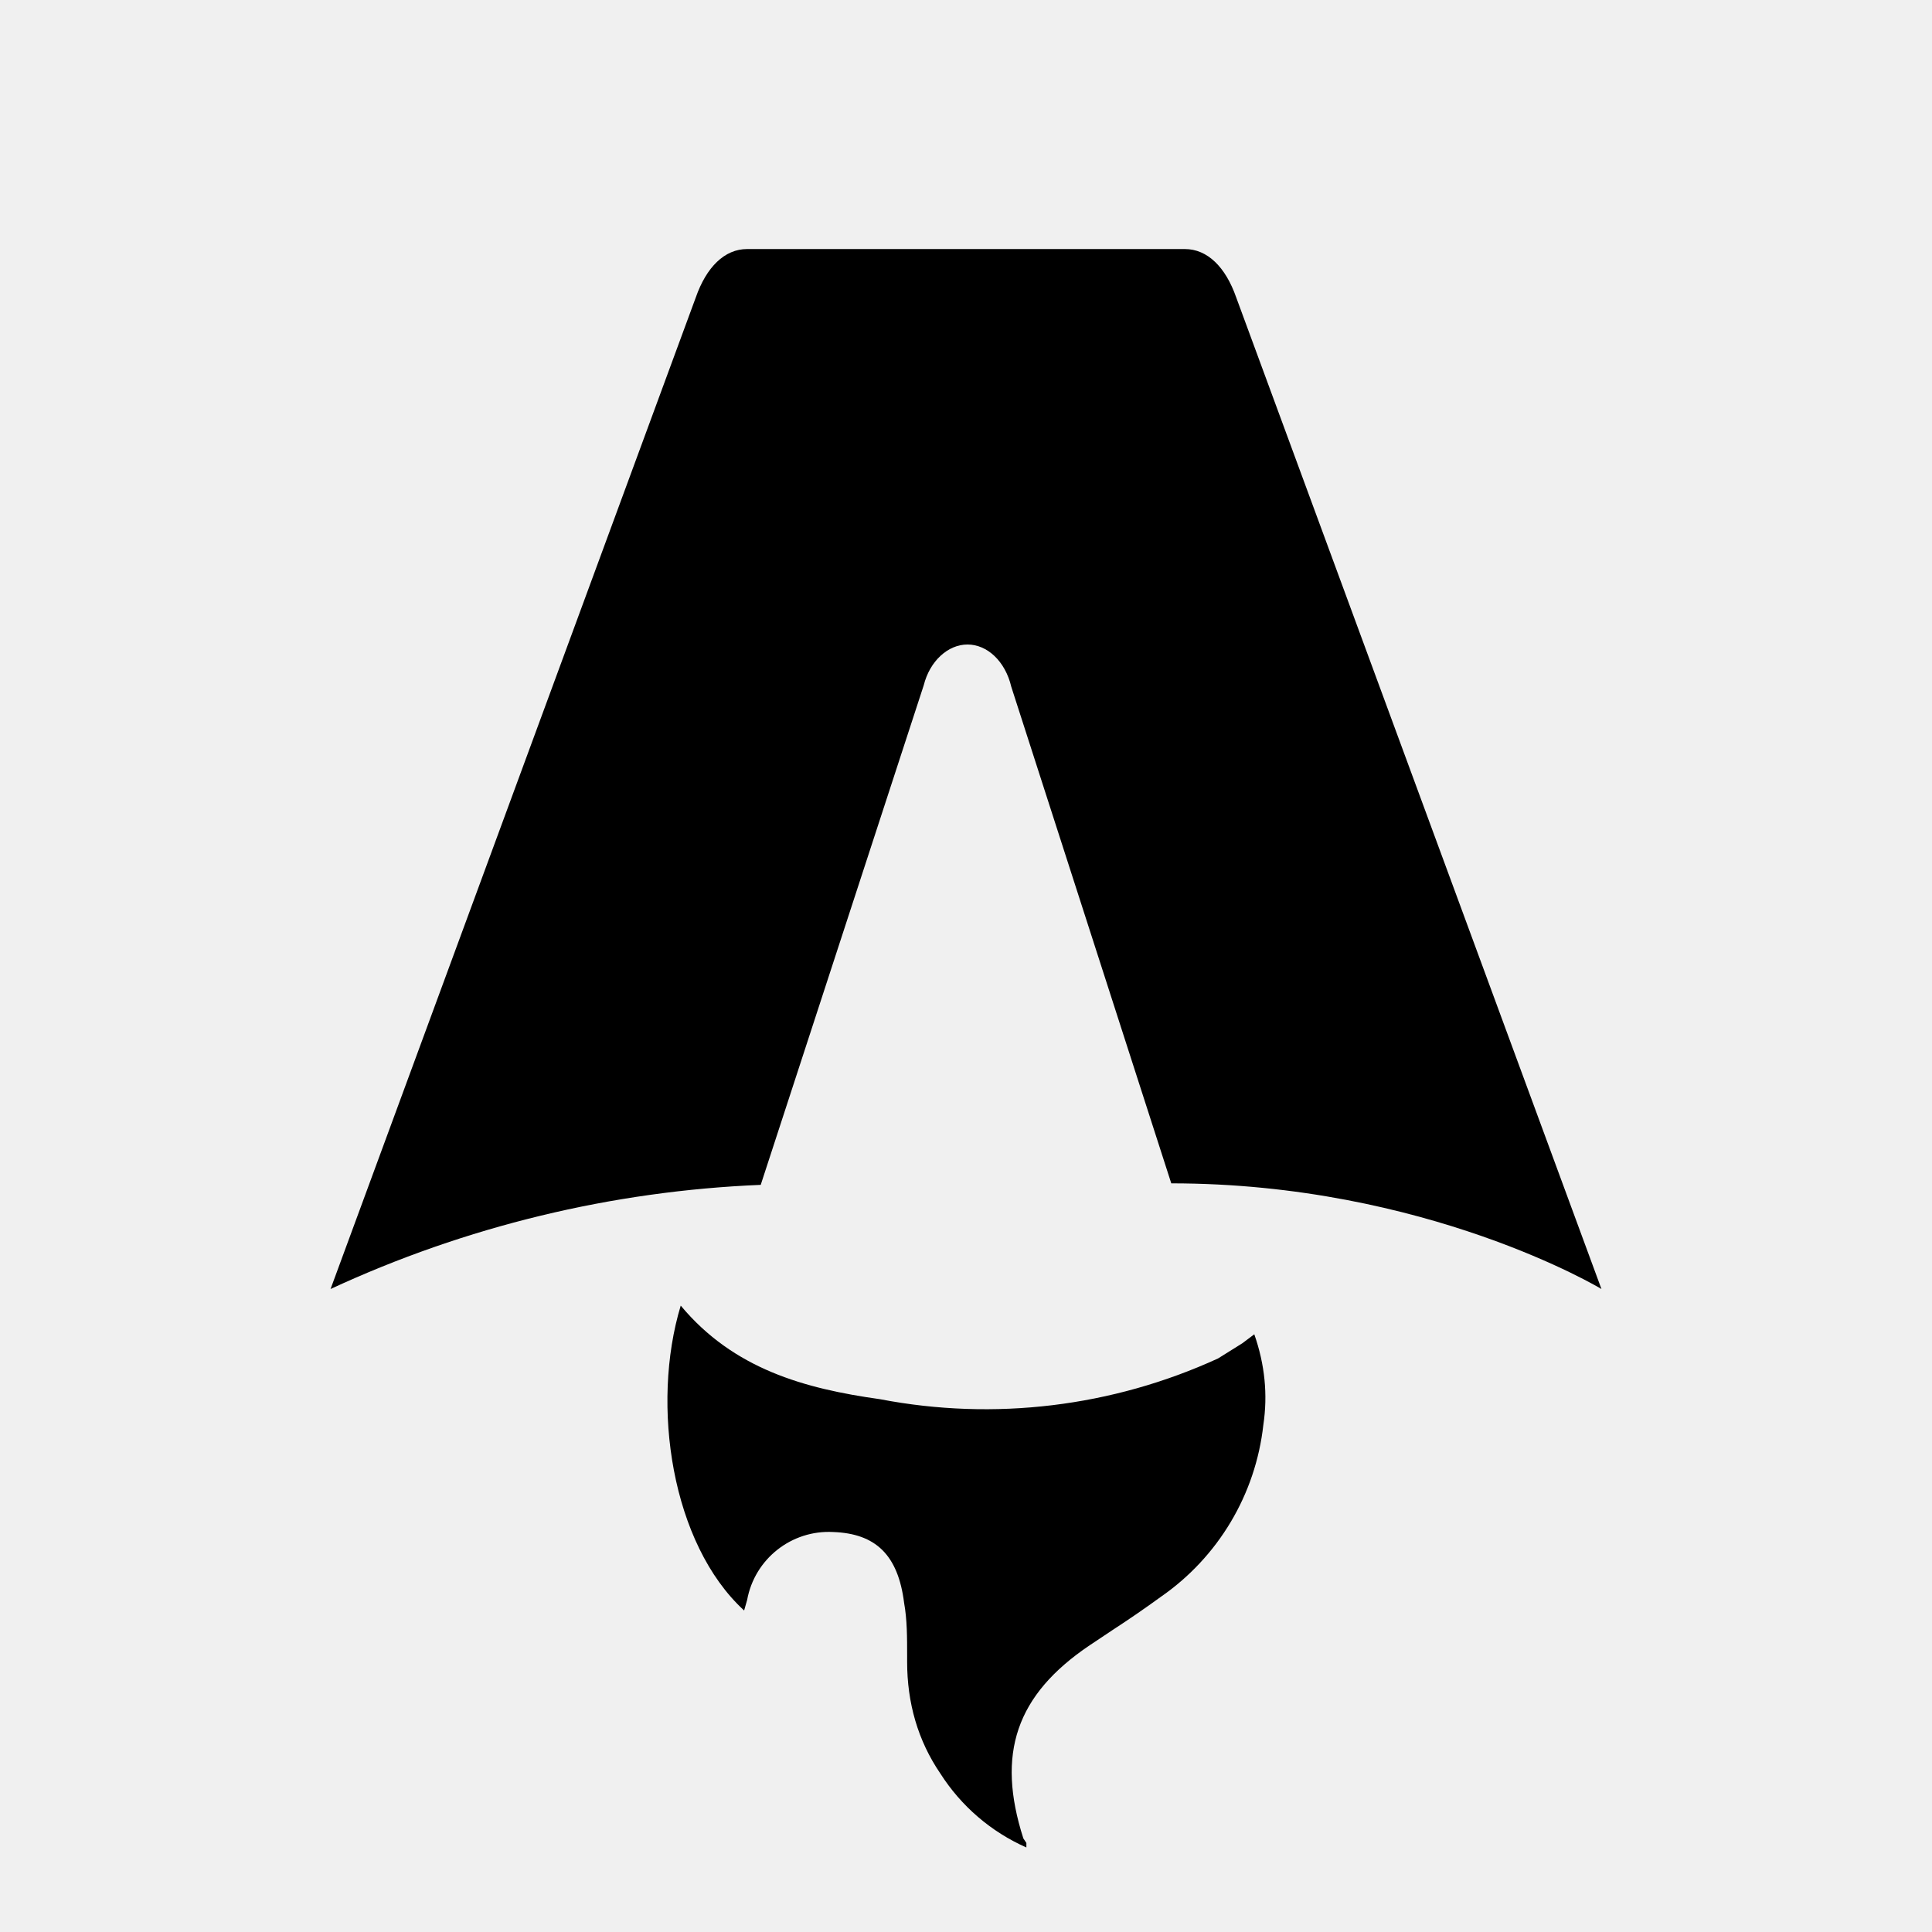
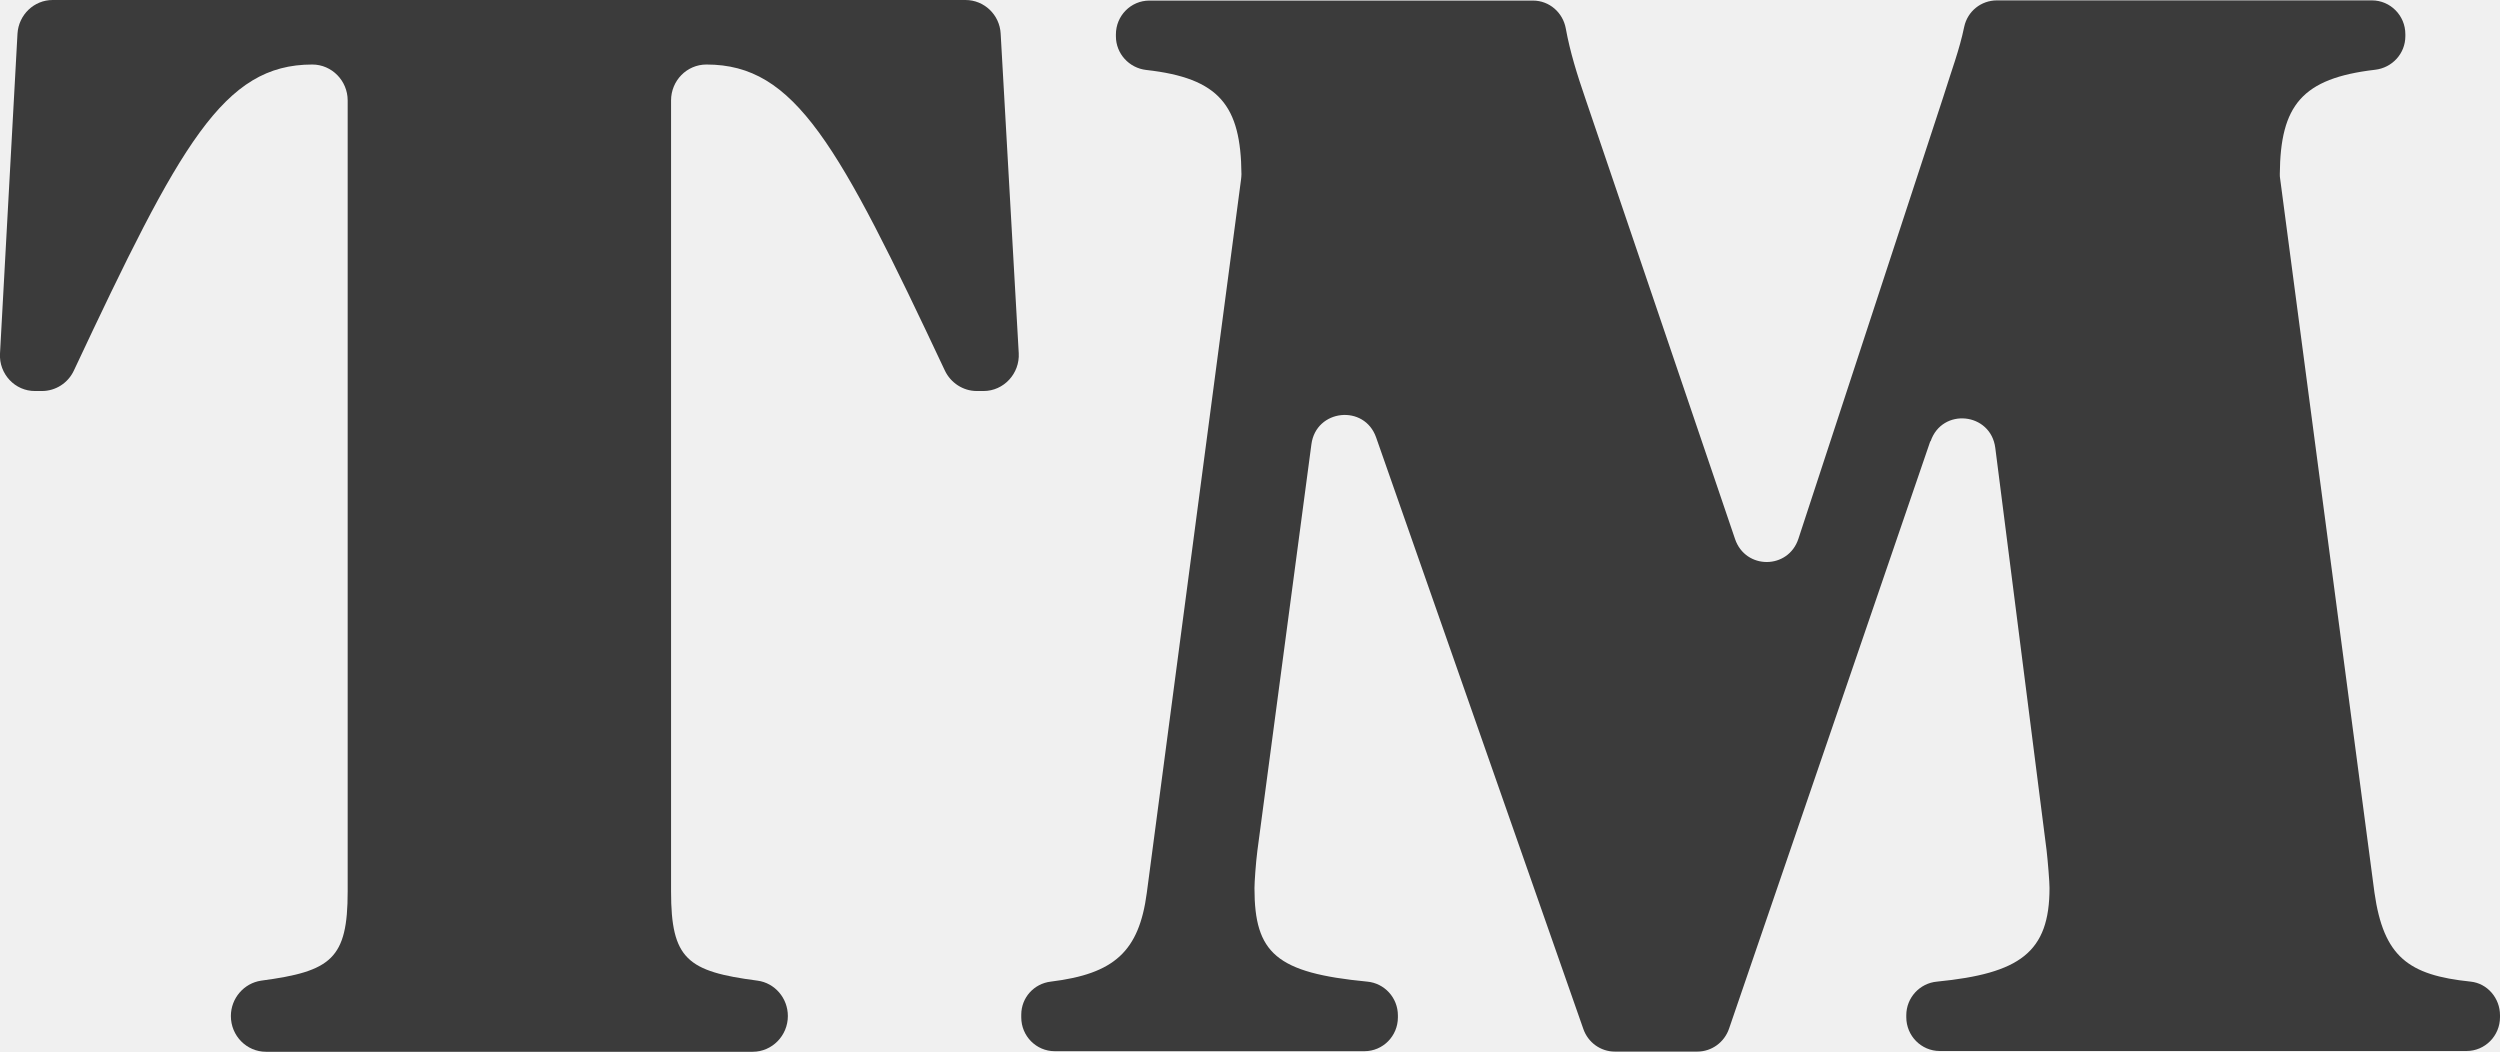
- <svg xmlns="http://www.w3.org/2000/svg" fill="none" viewBox="0 0 128 128">
-   <path d="M50.4 78.5a75.1 75.1 0 0 0-28.5 6.9l24.2-65.7c.7-2 1.9-3.2 3.4-3.2h29c1.5 0 2.7 1.2 3.4 3.2l24.2 65.7s-11.6-7-28.5-7L67 45.5c-.4-1.7-1.6-2.8-2.9-2.8-1.3 0-2.5 1.1-2.9 2.7L50.4 78.5Zm-1.1 28.2Zm-4.2-20.2c-2 6.6-.6 15.8 4.2 20.2a17.5 17.5 0 0 1 .2-.7 5.5 5.5 0 0 1 5.7-4.5c2.8.1 4.3 1.5 4.7 4.7.2 1.1.2 2.3.2 3.5v.4c0 2.7.7 5.2 2.2 7.4a13 13 0 0 0 5.7 4.9v-.3l-.2-.3c-1.8-5.6-.5-9.5 4.4-12.8l1.5-1a73 73 0 0 0 3.2-2.2 16 16 0 0 0 6.8-11.4c.3-2 .1-4-.6-6l-.8.6-1.6 1a37 37 0 0 1-22.4 2.7c-5-.7-9.7-2-13.2-6.2Z" />
-   <style>
-         path { fill: #000; }
-         @media (prefers-color-scheme: dark) {
-             path { fill: #FFF; }
-         }
+ <svg xmlns="http://www.w3.org/2000/svg" id="Capa_2" data-name="Capa 2" viewBox="0 0 128.64 54.11">
+   <defs>
+     <style>
+       .cls-1 {
+         fill: #3b3b3b;
+       }
    </style>
+   </defs>
+   <g id="Capa_1-2" data-name="Capa 1">
+     <path class="cls-1" d="M51.49,1.73l.93,16.44c.06,1.05-.77,1.95-1.81,1.95h-.35c-.7,0-1.34-.42-1.64-1.05-5.49-11.67-7.7-15.75-12.27-15.75h0c-1.01,0-1.82.83-1.82,1.85v40.7c0,3.48.83,4.12,4.45,4.59.89.12,1.56.9,1.56,1.82h0c0,1.01-.81,1.84-1.81,1.84H13.69c-1,0-1.81-.82-1.81-1.84h0c0-.91.67-1.69,1.56-1.82,3.61-.48,4.45-1.12,4.45-4.59V5.17c0-1.02-.82-1.85-1.82-1.85h0c-4.58,0-6.79,4.08-12.27,15.75-.3.64-.94,1.05-1.64,1.05h-.35C.77,20.13-.06,19.24,0,18.19L.9,1.73C.96.76,1.75,0,2.71,0h46.97C50.64,0,51.44.76,51.49,1.73Z" />
+     <path class="cls-1" d="M99.32,22.72l-10.35,30.21c-.24.7-.89,1.18-1.63,1.18h-4.25c-.73,0-1.38-.47-1.62-1.17l-10.66-30.43c-.6-1.72-3.09-1.46-3.33.35l-2.78,20.91c-.08.62-.15,1.62-.15,1.93,0,3.35,1.12,4.36,5.8,4.81.89.08,1.58.83,1.58,1.74v.1c0,.96-.77,1.74-1.72,1.74h-15.94c-.95,0-1.72-.78-1.72-1.74v-.14c0-.88.66-1.6,1.52-1.7,3.26-.4,4.54-1.54,4.94-4.57l4.85-36.71c.01-.09.02-.18.02-.27-.03-3.53-1.13-4.94-4.9-5.36-.88-.1-1.56-.84-1.56-1.73v-.1c0-.96.77-1.74,1.72-1.74h19.74c.84,0,1.54.61,1.69,1.44.22,1.21.58,2.36,1.02,3.64l7.69,22.63c.54,1.58,2.74,1.57,3.26-.02l7.44-22.69c.44-1.41.85-2.48,1.09-3.65.17-.8.87-1.36,1.68-1.36h19.3c.95,0,1.72.78,1.72,1.74v.1c0,.9-.68,1.63-1.56,1.73-3.77.44-4.87,1.84-4.9,5.36,0,.09,0,.18.02.27l4.85,36.71c.47,3.3,1.74,4.25,4.95,4.58.86.09,1.51.85,1.51,1.73v.1c0,.96-.77,1.74-1.72,1.74h-27.11c-.95,0-1.72-.78-1.72-1.74v-.1c0-.9.69-1.65,1.58-1.73,4.26-.42,5.79-1.5,5.79-4.82,0-.3-.08-1.31-.15-1.93l-2.64-20.71c-.23-1.83-2.74-2.09-3.33-.34h-.02Z" />
+   </g>
</svg>
